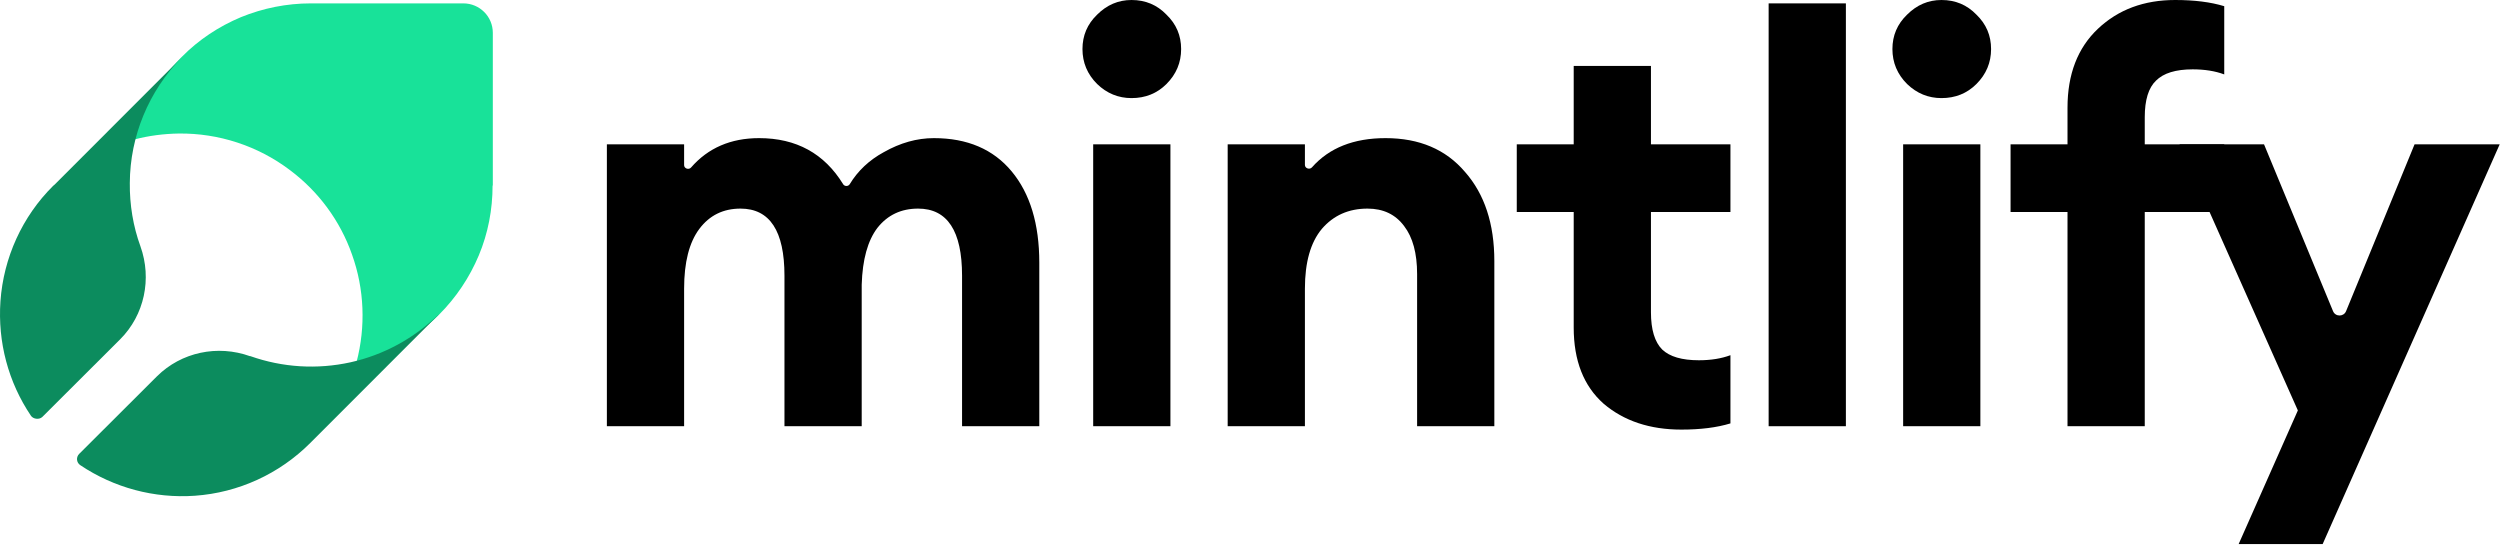
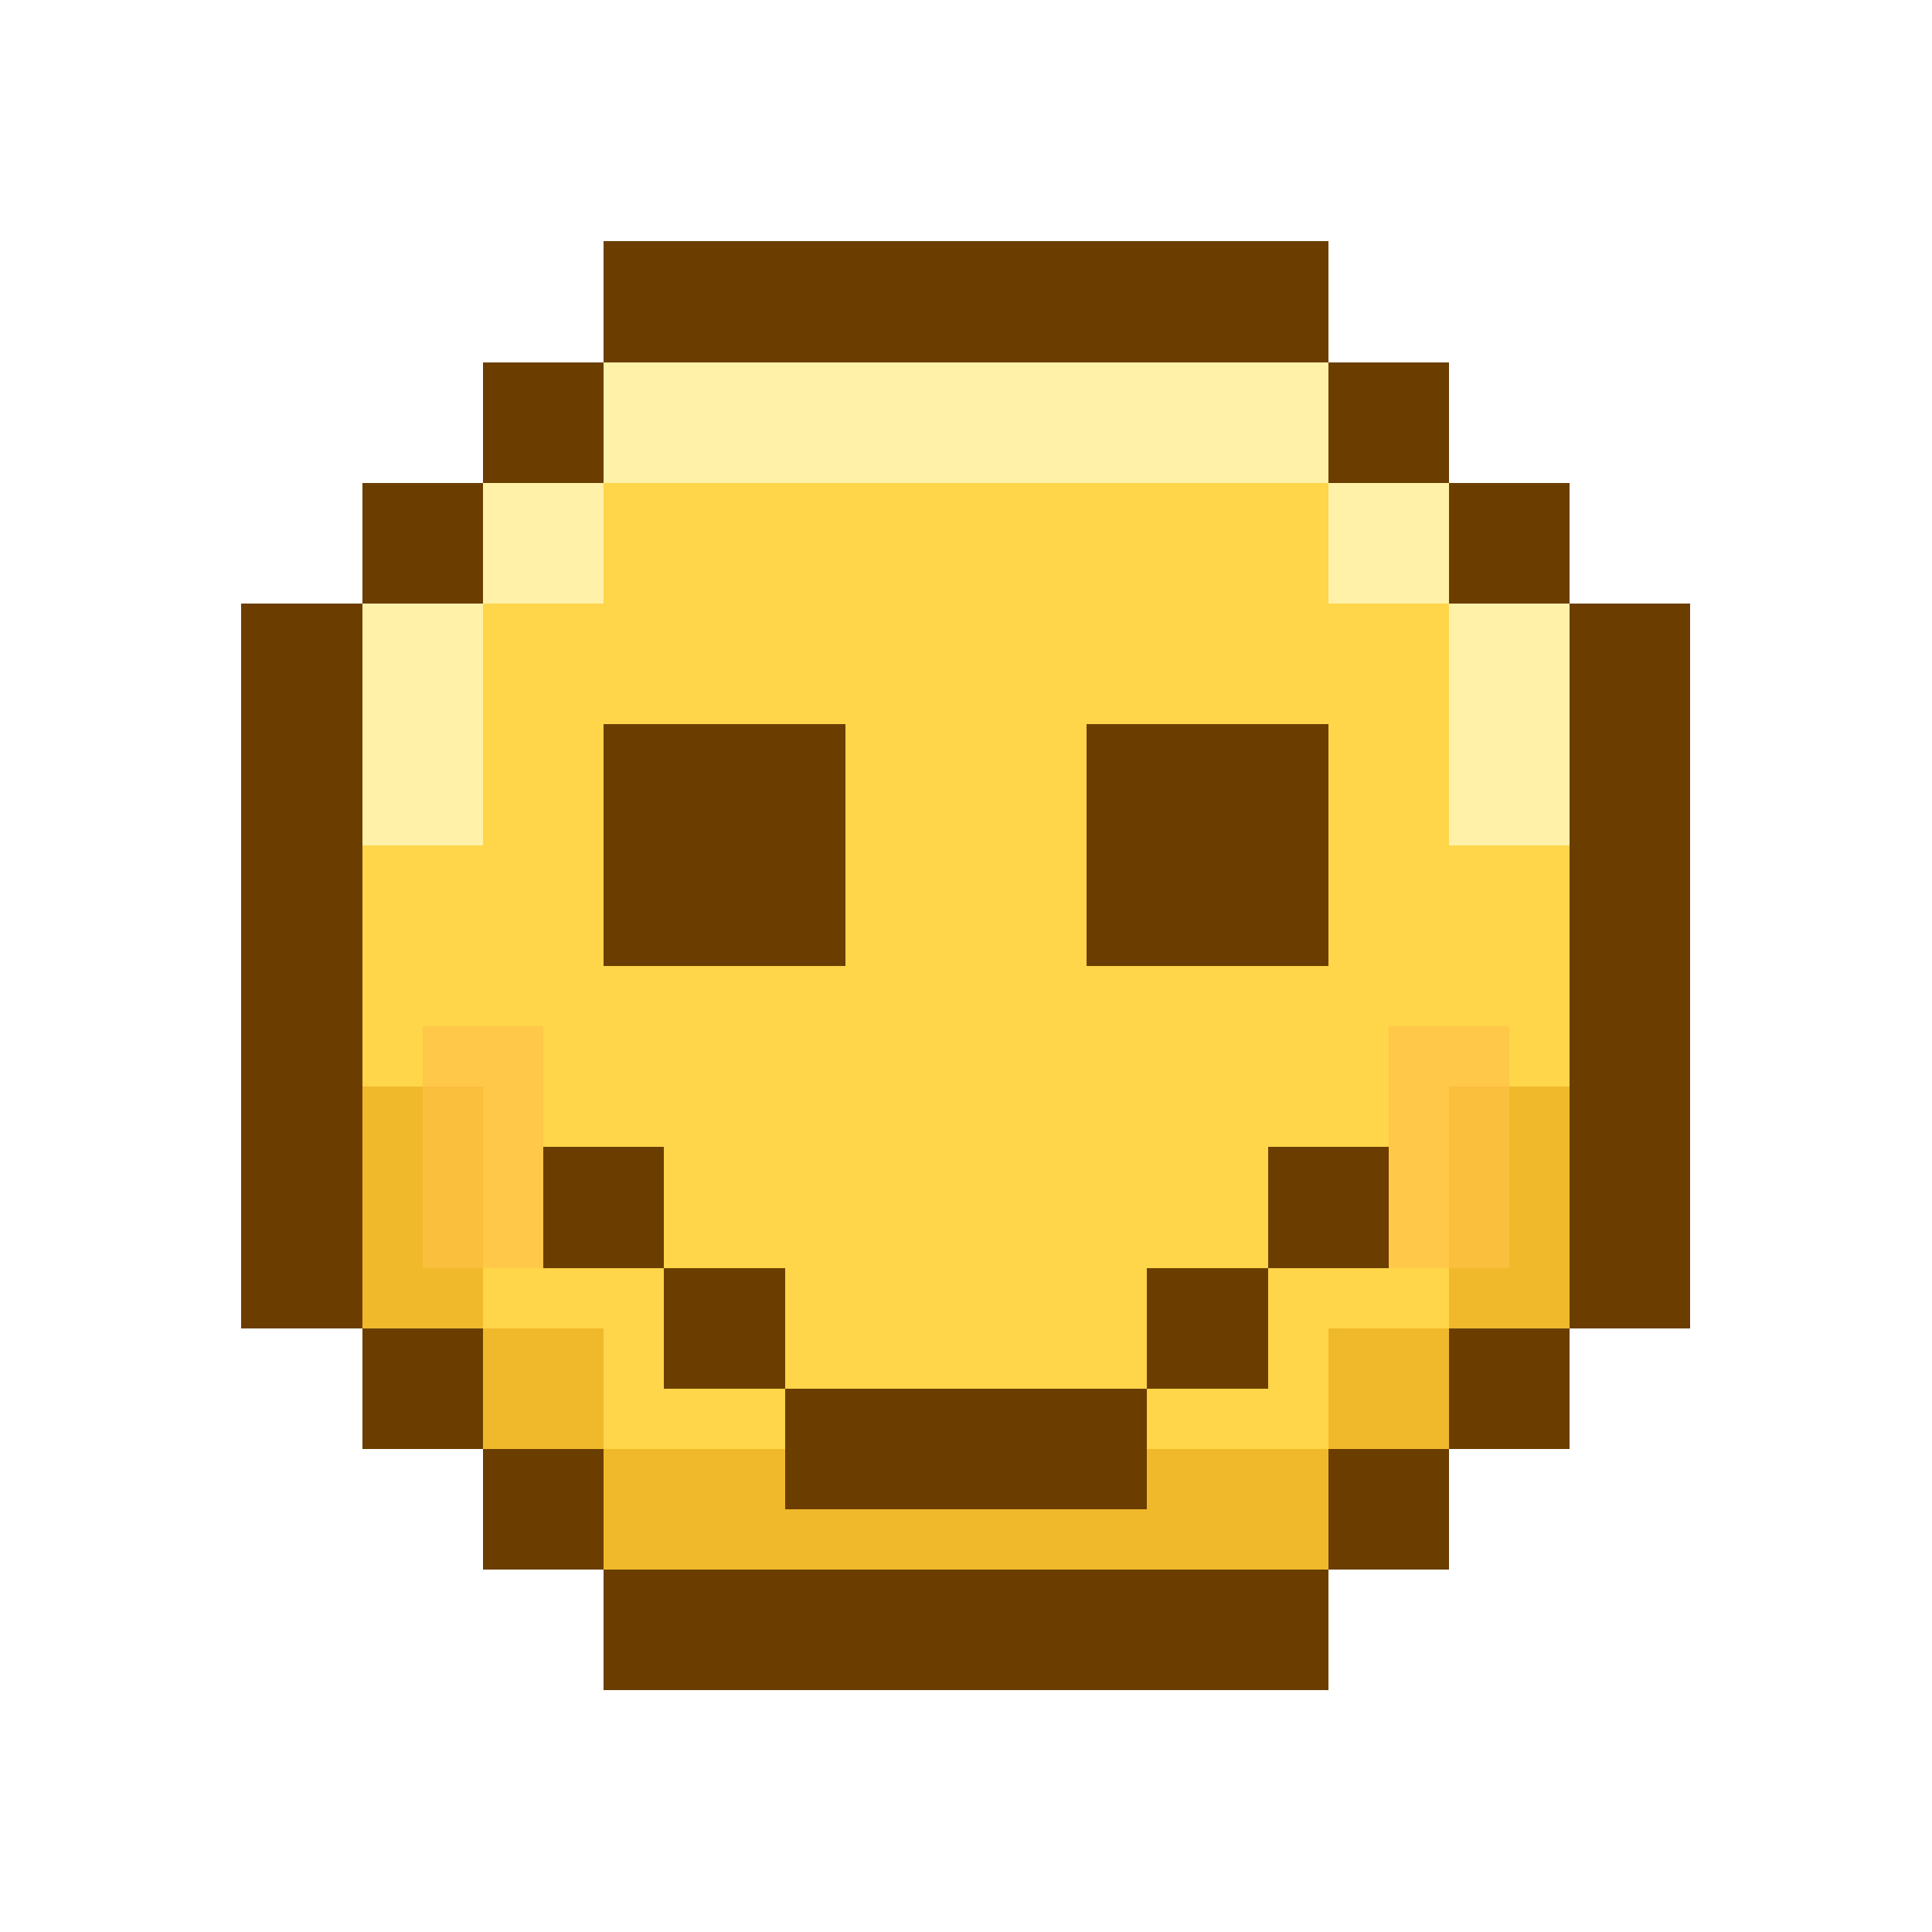
- <svg xmlns="http://www.w3.org/2000/svg" width="1682" height="367" viewBox="0 0 1682 367" fill="none">
-   <path d="M1562.69 366.037H1506.17L1546 276.14L1466.34 97.105H1523.24L1569.66 209.337C1571.28 213.26 1576.84 213.253 1578.45 209.325L1624.52 97.105H1681.79L1562.69 366.037Z" fill="black" />
-   <path d="M1391.02 286.761V142.622H1352.71V97.104H1391.02V72.449C1391.02 49.943 1397.85 32.242 1411.5 19.345C1425.16 6.448 1442.48 0 1463.47 0C1476.37 0 1487.37 1.391 1496.47 4.172V50.069C1490.4 47.793 1483.32 46.656 1475.23 46.656C1463.85 46.656 1455.63 49.184 1450.57 54.242C1445.51 59.046 1442.99 67.265 1442.99 78.897V97.104H1496.47V142.622H1442.99V286.761H1391.02Z" fill="black" />
-   <path d="M1306.22 66.001C1297.37 66.001 1289.66 62.84 1283.08 56.518C1276.51 49.943 1273.22 42.104 1273.22 33C1273.22 23.897 1276.51 16.184 1283.08 9.862C1289.66 3.287 1297.37 0 1306.22 0C1315.58 0 1323.42 3.287 1329.74 9.862C1336.31 16.184 1339.6 23.897 1339.6 33C1339.6 42.104 1336.31 49.943 1329.74 56.518C1323.42 62.84 1315.58 66.001 1306.22 66.001ZM1280.43 286.761V97.104H1332.39V286.761H1280.43Z" fill="black" />
-   <path d="M1189.94 286.761V2.276H1241.91V286.761H1189.94Z" fill="black" />
-   <path d="M1131.24 289.037C1110 289.037 1092.55 283.221 1078.89 271.588C1065.49 259.703 1058.79 242.634 1058.79 220.381V142.622H1020.48V97.104H1058.79V44.38H1110.76V97.104H1164.24V142.622H1110.76V210.14C1110.76 221.772 1113.29 230.117 1118.34 235.174C1123.4 239.979 1131.62 242.381 1143 242.381C1151.09 242.381 1158.17 241.243 1164.24 238.967V284.864C1155.14 287.646 1144.14 289.037 1131.24 289.037Z" fill="black" />
-   <path d="M825.979 286.761V97.104H877.945V110.967C877.945 113.311 881.135 114.347 882.688 112.591C894.273 99.485 910.773 92.932 932.187 92.932C954.946 92.932 972.774 100.518 985.67 115.691C998.82 130.61 1005.39 150.587 1005.39 175.622V286.761H953.429V184.346C953.429 170.438 950.521 159.691 944.704 152.105C938.888 144.265 930.67 140.346 920.049 140.346C907.405 140.346 897.164 144.898 889.325 154.001C881.738 163.105 877.945 176.507 877.945 194.208V286.761H825.979Z" fill="black" />
-   <path d="M761.286 66.001C752.436 66.001 744.723 62.84 738.148 56.518C731.574 49.943 728.286 42.104 728.286 33C728.286 23.897 731.574 16.184 738.148 9.862C744.723 3.287 752.436 0 761.286 0C770.643 0 778.482 3.287 784.804 9.862C791.379 16.184 794.666 23.897 794.666 33C794.666 42.104 791.379 49.943 784.804 56.518C778.482 62.84 770.643 66.001 761.286 66.001ZM735.493 286.761V97.104H787.459V286.761H735.493Z" fill="black" />
-   <path d="M647.273 286.761V185.484C647.273 155.392 637.411 140.346 617.686 140.346C606.307 140.346 597.204 144.645 590.376 153.243C583.801 161.84 580.261 174.61 579.755 191.553V286.761H527.789V185.484C527.789 155.392 517.927 140.346 498.203 140.346C486.571 140.346 477.341 144.898 470.513 154.001C463.685 163.105 460.272 176.507 460.272 194.208V286.761H408.306V97.104H460.272V111.103C460.272 113.435 463.407 114.462 464.939 112.704C476.419 99.522 491.68 92.932 510.72 92.932C535.742 92.932 554.588 103.262 567.259 123.923C568.258 125.553 570.718 125.527 571.712 123.894C577.189 114.891 584.802 107.731 594.548 102.415C605.675 96.093 616.928 92.932 628.307 92.932C650.813 92.932 668.261 100.392 680.652 115.311C693.043 130.231 699.239 150.714 699.239 176.76V286.761H647.273Z" fill="black" />
-   <path d="M331.569 124.833V22.09C331.569 11.065 322.625 2.276 311.764 2.276H209.069C192.938 2.276 176.967 5.472 162.113 11.544C147.26 17.775 133.685 26.724 122.345 38.228L121.546 39.027C106.533 54.207 95.833 73.062 90.402 93.834C100.145 91.277 110.206 89.999 120.268 89.839C147.1 89.52 173.453 98.148 194.855 114.287C214.18 128.668 228.873 148.481 236.859 171.331C245.164 194.5 246.122 219.746 239.893 243.554C260.496 238.122 279.503 227.416 294.675 212.396L295.474 211.597C306.813 200.252 315.917 186.67 322.145 171.81C328.374 156.95 331.409 140.971 331.409 124.833H331.569Z" fill="#18E299" />
-   <path d="M87.337 123.098C87.496 91.579 100.066 61.334 122.182 38.73L36.739 124.212C36.421 124.531 36.102 124.69 35.784 125.008C14.941 145.702 2.371 173.4 0.303 202.69C-1.607 230.07 5.553 257.131 20.828 279.736C22.285 281.892 26.238 282.601 28.466 280.532L80.813 228.319C97.202 211.923 102.293 187.568 94.497 165.759C89.564 152.229 87.178 137.743 87.337 123.098Z" fill="#0C8C5E" />
-   <path d="M294.976 211.605C278.587 227.683 258.062 238.826 235.786 243.761C213.351 248.695 190.121 247.263 168.482 239.622C168.482 239.622 168.323 239.622 168.164 239.622C146.365 231.822 122.022 236.916 105.633 253.153L53.285 305.365C51.057 307.594 51.376 311.255 54.081 313.006C76.674 328.128 103.724 335.451 131.091 333.541C160.368 331.471 187.894 318.896 208.737 298.043L209.533 297.247L294.976 211.764V211.605Z" fill="#0C8C5E" />
+ <svg xmlns="http://www.w3.org/2000/svg" width="64" height="64" viewBox="0 0 64 64" fill="none" shape-rendering="crispEdges">
+   <path d="M24 12H48V16H52V20H56V44H52V48H48V52H24V48H20V44H16V20H20V16H24V12Z" fill="#D39B12" />
+   <path d="M20 8H44V12H48V16H52V20H56V44H52V48H48V52H44V56H20V52H16V48H12V44H8V20H12V16H16V12H20V8Z" fill="#6B3E00" />
+   <path d="M20 12H44V16H48V20H52V44H48V48H44V52H20V48H16V44H12V20H16V16H20V12Z" fill="#FFD54A" />
+   <path d="M20 12H44V16H20V12ZM16 16H20V20H16V16ZM44 16H48V20H44V16ZM12 20H16V28H12V20ZM48 20H52V28H48V20Z" fill="#FFF1A8" />
+   <path d="M20 48H44V52H20V48ZM16 44H20V48H16V44ZM44 44H48V48H44V44ZM12 36H16V44H12V36ZM48 36H52V44H48V36Z" fill="#F0B92B" />
+   <rect x="20" y="24" width="8" height="8" fill="#6B3E00" />
+   <rect x="36" y="24" width="8" height="8" fill="#6B3E00" />
+   <rect x="18" y="38" width="4" height="4" fill="#6B3E00" />
+   <rect x="22" y="42" width="4" height="4" fill="#6B3E00" />
+   <rect x="26" y="46" width="4" height="4" fill="#6B3E00" />
+   <rect x="30" y="46" width="4" height="4" fill="#6B3E00" />
+   <rect x="34" y="46" width="4" height="4" fill="#6B3E00" />
+   <rect x="38" y="42" width="4" height="4" fill="#6B3E00" />
+   <rect x="42" y="38" width="4" height="4" fill="#6B3E00" />
+   <rect x="14" y="34" width="4" height="8" fill="#FFC247" fill-opacity="0.65" />
+   <rect x="46" y="34" width="4" height="8" fill="#FFC247" fill-opacity="0.65" />
</svg>
